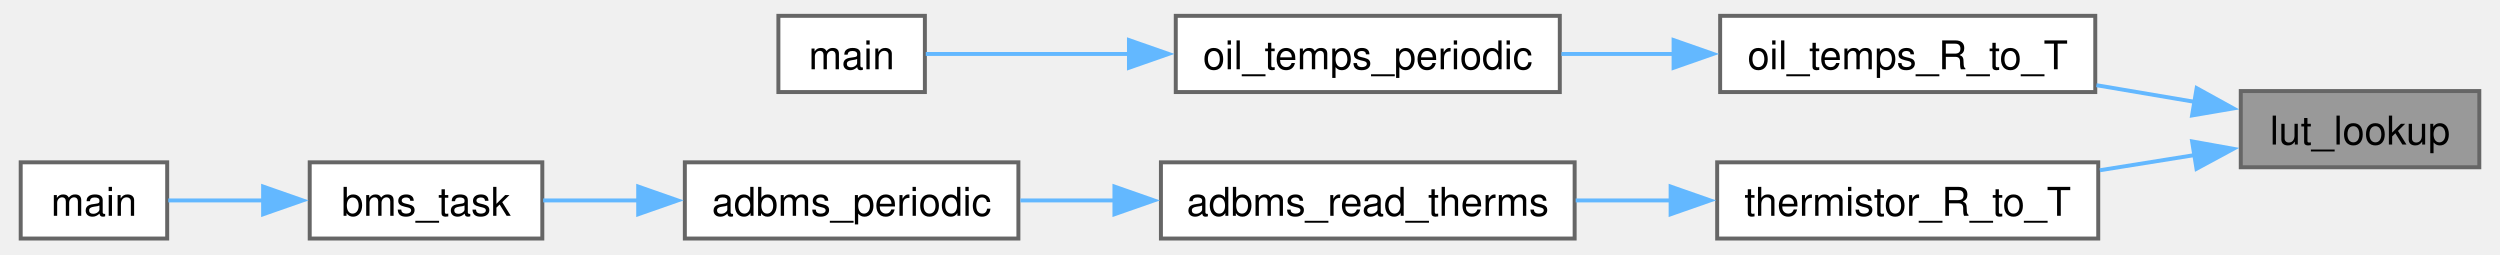
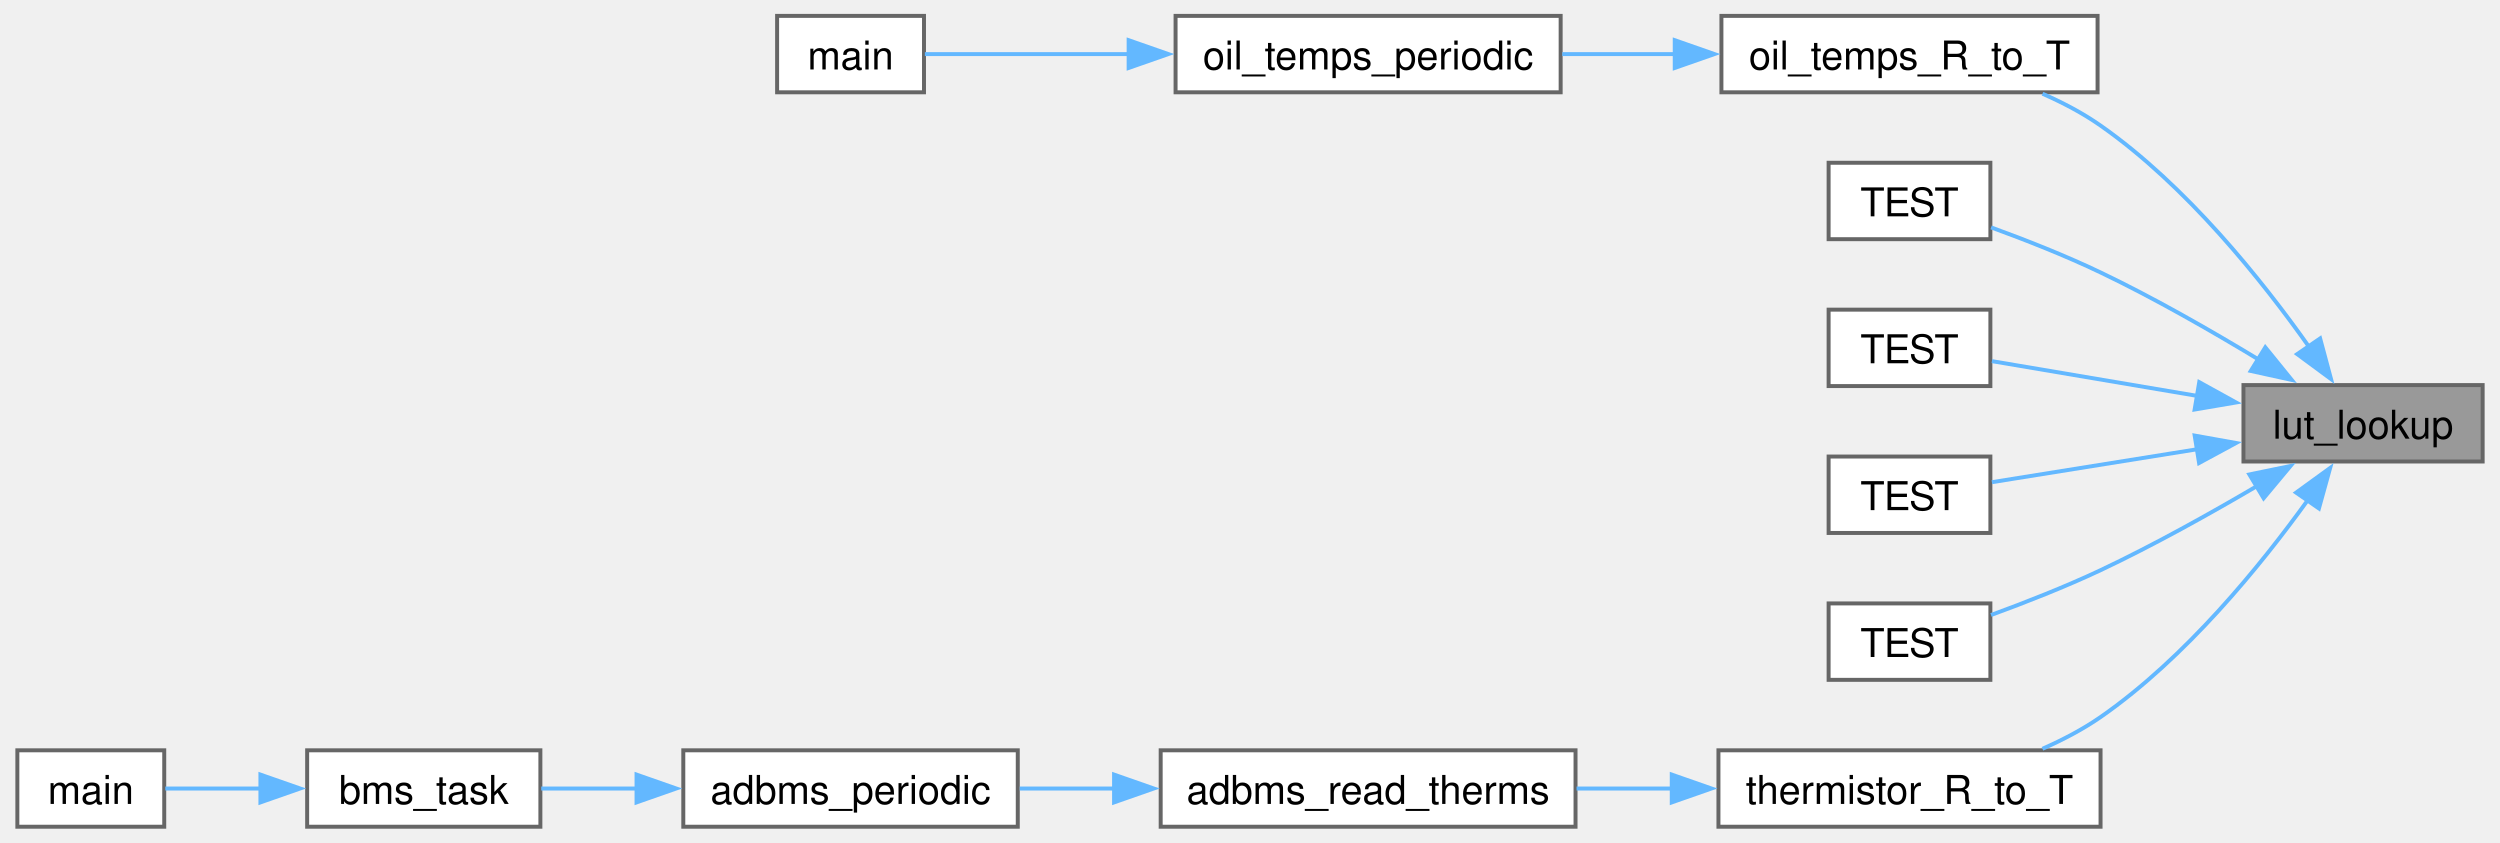
- <svg xmlns="http://www.w3.org/2000/svg" xmlns:xlink="http://www.w3.org/1999/xlink" width="629pt" height="64pt" viewBox="0.00 0.00 629.00 64.25">
-   <g id="graph0" class="graph" transform="scale(1 1) rotate(0) translate(4 60.25)">
+ <svg xmlns="http://www.w3.org/2000/svg" xmlns:xlink="http://www.w3.org/1999/xlink" width="629pt" height="212pt" viewBox="0.00 0.00 629.00 212.25">
+   <g id="graph0" class="graph" transform="scale(1 1) rotate(0) translate(4 208.25)">
    <g id="Node000001" class="node">
      <g id="a_Node000001">
        <a xlink:title="Lookup a value in a linear interpolation lookup table (LUT).">
-           <polygon fill="#999999" stroke="#666666" points="621,-37.25 560.75,-37.25 560.75,-18 621,-18 621,-37.25" />
-           <text text-anchor="middle" x="590.88" y="-23.75" font-family="Helvetica,sans-Serif" font-size="10.00">lut_lookup</text>
+           <polygon fill="#999999" stroke="#666666" points="621,-111.25 560.75,-111.25 560.75,-92 621,-92 621,-111.25" />
+           <text text-anchor="middle" x="590.88" y="-97.75" font-family="Helvetica,sans-Serif" font-size="10.00">lut_lookup</text>
        </a>
      </g>
    </g>
    <g id="Node000002" class="node">
      <g id="a_Node000002">
        <a xlink:href="oil__temps__table_8h.html#ab321eaf5c7269d88b721a81a7ae97389" target="_top" xlink:title=" ">
-           <polygon fill="white" stroke="#666666" points="524,-56.25 429.25,-56.25 429.25,-37 524,-37 524,-56.25" />
-           <text text-anchor="middle" x="476.62" y="-42.75" font-family="Helvetica,sans-Serif" font-size="10.00">oil_temps_R_to_T</text>
+           <polygon fill="white" stroke="#666666" points="524,-204.25 429.25,-204.25 429.25,-185 524,-185 524,-204.25" />
+           <text text-anchor="middle" x="476.62" y="-190.75" font-family="Helvetica,sans-Serif" font-size="10.00">oil_temps_R_to_T</text>
        </a>
      </g>
    </g>
    <g id="edge1_Node000001_Node000002" class="edge">
      <g id="a_edge1_Node000001_Node000002">
        <a xlink:title=" ">
-           <path fill="none" stroke="#63b8ff" d="M549.3,-34.49C541.18,-35.87 532.59,-37.32 524.29,-38.73" />
-           <polygon fill="#63b8ff" stroke="#63b8ff" points="549.61,-37.99 558.89,-32.87 548.45,-31.09 549.61,-37.99" />
+           <path fill="none" stroke="#63b8ff" d="M577.28,-120.87C565.46,-137.6 546.4,-161.48 524.75,-176.62 520.3,-179.74 515.24,-182.4 510.13,-184.64" />
+           <polygon fill="#63b8ff" stroke="#63b8ff" points="580.06,-123 582.81,-112.76 574.28,-119.05 580.06,-123" />
        </a>
      </g>
    </g>
    <g id="Node000005" class="node">
      <g id="a_Node000005">
+         <a xlink:href="lerp__lut__test_8cpp.html#a31fc6461d3df8d84dab42e3eae2c1f57" target="_top" xlink:title=" ">
+           <polygon fill="white" stroke="#666666" points="497,-167.25 456.25,-167.25 456.25,-148 497,-148 497,-167.25" />
+           <text text-anchor="middle" x="476.62" y="-153.75" font-family="Helvetica,sans-Serif" font-size="10.00">TEST</text>
+         </a>
+       </g>
+     </g>
+     <g id="edge4_Node000001_Node000005" class="edge">
+       <g id="a_edge4_Node000001_Node000005">
+         <a xlink:title=" ">
+           <path fill="none" stroke="#63b8ff" d="M564.56,-117.69C552.71,-124.87 538.27,-133.15 524.75,-139.62 515.9,-143.86 505.78,-147.84 497.18,-150.97" />
+           <polygon fill="#63b8ff" stroke="#63b8ff" points="566.25,-120.76 572.92,-112.54 562.58,-114.81 566.25,-120.76" />
+         </a>
+       </g>
+     </g>
+     <g id="Node000006" class="node">
+       <g id="a_Node000006">
+         <a xlink:href="lerp__lut__test_8cpp.html#abac3cdef8152cb8a67fd73746918bcc9" target="_top" xlink:title=" ">
+           <polygon fill="white" stroke="#666666" points="497,-130.25 456.25,-130.25 456.25,-111 497,-111 497,-130.25" />
+           <text text-anchor="middle" x="476.62" y="-116.75" font-family="Helvetica,sans-Serif" font-size="10.00">TEST</text>
+         </a>
+       </g>
+     </g>
+     <g id="edge5_Node000001_Node000006" class="edge">
+       <g id="a_edge5_Node000001_Node000006">
+         <a xlink:title=" ">
+           <path fill="none" stroke="#63b8ff" d="M549.19,-108.51C531.54,-111.5 511.69,-114.86 497.38,-117.28" />
+           <polygon fill="#63b8ff" stroke="#63b8ff" points="549.61,-111.99 558.89,-106.87 548.45,-105.09 549.61,-111.99" />
+         </a>
+       </g>
+     </g>
+     <g id="Node000007" class="node">
+       <g id="a_Node000007">
+         <a xlink:href="lerp__lut__test_8cpp.html#ae434e89b2a85826f27791d1141766f1a" target="_top" xlink:title=" ">
+           <polygon fill="white" stroke="#666666" points="497,-93.25 456.25,-93.25 456.25,-74 497,-74 497,-93.25" />
+           <text text-anchor="middle" x="476.62" y="-79.75" font-family="Helvetica,sans-Serif" font-size="10.00">TEST</text>
+         </a>
+       </g>
+     </g>
+     <g id="edge6_Node000001_Node000007" class="edge">
+       <g id="a_edge6_Node000001_Node000007">
+         <a xlink:title=" ">
+           <path fill="none" stroke="#63b8ff" d="M549.19,-95.1C531.54,-92.27 511.69,-89.09 497.38,-86.79" />
+           <polygon fill="#63b8ff" stroke="#63b8ff" points="548.46,-98.53 558.89,-96.66 549.57,-91.62 548.46,-98.53" />
+         </a>
+       </g>
+     </g>
+     <g id="Node000008" class="node">
+       <g id="a_Node000008">
+         <a xlink:href="lerp__lut__test_8cpp.html#a486edce26ea8fe0eddd457e76efd02fa" target="_top" xlink:title=" ">
+           <polygon fill="white" stroke="#666666" points="497,-56.25 456.25,-56.25 456.25,-37 497,-37 497,-56.25" />
+           <text text-anchor="middle" x="476.62" y="-42.75" font-family="Helvetica,sans-Serif" font-size="10.00">TEST</text>
+         </a>
+       </g>
+     </g>
+     <g id="edge7_Node000001_Node000008" class="edge">
+       <g id="a_edge7_Node000001_Node000008">
+         <a xlink:title=" ">
+           <path fill="none" stroke="#63b8ff" d="M564.27,-85.88C552.46,-78.94 538.12,-70.93 524.75,-64.62 515.88,-60.44 505.75,-56.47 497.16,-53.33" />
+           <polygon fill="#63b8ff" stroke="#63b8ff" points="562.23,-88.74 572.61,-90.87 565.83,-82.74 562.23,-88.74" />
+         </a>
+       </g>
+     </g>
+     <g id="Node000009" class="node">
+       <g id="a_Node000009">
        <a xlink:href="thermistor_8h.html#a026b496fe9ccc675fb110ee9bbc0e267" target="_top" xlink:title=" ">
          <polygon fill="white" stroke="#666666" points="524.75,-19.25 428.5,-19.25 428.5,0 524.75,0 524.75,-19.25" />
          <text text-anchor="middle" x="476.62" y="-5.75" font-family="Helvetica,sans-Serif" font-size="10.00">thermistor_R_to_T</text>
        </a>
      </g>
    </g>
-     <g id="edge4_Node000001_Node000005" class="edge">
-       <g id="a_edge4_Node000001_Node000005">
-         <a xlink:title=" ">
-           <path fill="none" stroke="#63b8ff" d="M549.02,-21.07C541.27,-19.83 533.09,-18.52 525.15,-17.25" />
-           <polygon fill="#63b8ff" stroke="#63b8ff" points="548.46,-24.53 558.89,-22.66 549.57,-17.62 548.46,-24.53" />
+     <g id="edge8_Node000001_Node000009" class="edge">
+       <g id="a_edge8_Node000001_Node000009">
+         <a xlink:title=" ">
+           <path fill="none" stroke="#63b8ff" d="M577.03,-82.38C565.16,-65.88 546.17,-42.5 524.75,-27.62 520.29,-24.53 515.23,-21.88 510.11,-19.63" />
+           <polygon fill="#63b8ff" stroke="#63b8ff" points="574.01,-84.16 582.59,-90.38 579.76,-80.17 574.01,-84.16" />
        </a>
      </g>
    </g>
    <g id="Node000003" class="node">
      <g id="a_Node000003">
        <a xlink:href="driveline_2main_8c.html#a9e053dc8eaef5ac3ca08188c1a766309" target="_top" xlink:title=" ">
-           <polygon fill="white" stroke="#666666" points="388.75,-56.25 291.75,-56.25 291.75,-37 388.75,-37 388.75,-56.25" />
-           <text text-anchor="middle" x="340.25" y="-42.75" font-family="Helvetica,sans-Serif" font-size="10.00">oil_temps_periodic</text>
+           <polygon fill="white" stroke="#666666" points="388.75,-204.25 291.75,-204.25 291.75,-185 388.75,-185 388.75,-204.25" />
+           <text text-anchor="middle" x="340.25" y="-190.75" font-family="Helvetica,sans-Serif" font-size="10.00">oil_temps_periodic</text>
        </a>
      </g>
    </g>
    <g id="edge2_Node000002_Node000003" class="edge">
      <g id="a_edge2_Node000002_Node000003">
        <a xlink:title=" ">
-           <path fill="none" stroke="#63b8ff" d="M417.6,-46.62C408.11,-46.62 398.37,-46.62 389.16,-46.62" />
-           <polygon fill="#63b8ff" stroke="#63b8ff" points="417.49,-50.13 427.49,-46.63 417.49,-43.13 417.49,-50.13" />
+           <path fill="none" stroke="#63b8ff" d="M417.6,-194.62C408.11,-194.62 398.37,-194.62 389.16,-194.62" />
+           <polygon fill="#63b8ff" stroke="#63b8ff" points="417.49,-198.13 427.49,-194.63 417.49,-191.13 417.49,-198.13" />
        </a>
      </g>
    </g>
    <g id="Node000004" class="node">
      <g id="a_Node000004">
        <a xlink:href="driveline_2main_8c.html#a840291bc02cba5474a4cb46a9b9566fe" target="_top" xlink:title=" ">
-           <polygon fill="white" stroke="#666666" points="228.38,-56.25 191.38,-56.25 191.38,-37 228.38,-37 228.38,-56.25" />
-           <text text-anchor="middle" x="209.88" y="-42.75" font-family="Helvetica,sans-Serif" font-size="10.00">main</text>
+           <polygon fill="white" stroke="#666666" points="228.38,-204.25 191.38,-204.25 191.38,-185 228.38,-185 228.38,-204.25" />
+           <text text-anchor="middle" x="209.88" y="-190.75" font-family="Helvetica,sans-Serif" font-size="10.00">main</text>
        </a>
      </g>
    </g>
    <g id="edge3_Node000003_Node000004" class="edge">
      <g id="a_edge3_Node000003_Node000004">
        <a xlink:title=" ">
-           <path fill="none" stroke="#63b8ff" d="M279.94,-46.62C261.25,-46.62 242.01,-46.62 228.6,-46.62" />
-           <polygon fill="#63b8ff" stroke="#63b8ff" points="279.93,-50.13 289.93,-46.63 279.93,-43.13 279.93,-50.13" />
-         </a>
-       </g>
-     </g>
-     <g id="Node000006" class="node">
-       <g id="a_Node000006">
+           <path fill="none" stroke="#63b8ff" d="M279.94,-194.62C261.25,-194.62 242.01,-194.62 228.6,-194.62" />
+           <polygon fill="#63b8ff" stroke="#63b8ff" points="279.93,-198.13 289.93,-194.63 279.93,-191.13 279.93,-198.13" />
+         </a>
+       </g>
+     </g>
+     <g id="Node000010" class="node">
+       <g id="a_Node000010">
        <a xlink:href="adbms_8c.html#a26b82e2eae1b0d9c34d5666901f29bce" target="_top" xlink:title="Read all GPIO/thermistor values (voltage and calculate temperature) and update module/pack statistics...">
          <polygon fill="white" stroke="#666666" points="392.5,-19.25 288,-19.25 288,0 392.5,0 392.5,-19.25" />
          <text text-anchor="middle" x="340.25" y="-5.75" font-family="Helvetica,sans-Serif" font-size="10.00">adbms_read_therms</text>
        </a>
      </g>
    </g>
-     <g id="edge5_Node000005_Node000006" class="edge">
-       <g id="a_edge5_Node000005_Node000006">
+     <g id="edge9_Node000009_Node000010" class="edge">
+       <g id="a_edge9_Node000009_Node000010">
        <a xlink:title=" ">
          <path fill="none" stroke="#63b8ff" d="M417,-9.62C408.93,-9.62 400.69,-9.62 392.76,-9.62" />
          <polygon fill="#63b8ff" stroke="#63b8ff" points="416.74,-13.13 426.74,-9.63 416.74,-6.13 416.74,-13.13" />
        </a>
      </g>
    </g>
-     <g id="Node000007" class="node">
-       <g id="a_Node000007">
+     <g id="Node000011" class="node">
+       <g id="a_Node000011">
        <a xlink:href="adbms_8c.html#a0a1de1018dba58040d4cab70ead2ca28" target="_top" xlink:title="Periodic service routine for connection, measurements, and balancing.">
          <polygon fill="white" stroke="#666666" points="252,-19.25 167.75,-19.25 167.75,0 252,0 252,-19.25" />
          <text text-anchor="middle" x="209.88" y="-5.75" font-family="Helvetica,sans-Serif" font-size="10.00">adbms_periodic</text>
        </a>
      </g>
    </g>
-     <g id="edge6_Node000006_Node000007" class="edge">
-       <g id="a_edge6_Node000006_Node000007">
+     <g id="edge10_Node000010_Node000011" class="edge">
+       <g id="a_edge10_Node000010_Node000011">
        <a xlink:title=" ">
          <path fill="none" stroke="#63b8ff" d="M276.39,-9.62C268.28,-9.62 260.14,-9.62 252.5,-9.62" />
          <polygon fill="#63b8ff" stroke="#63b8ff" points="276.26,-13.13 286.26,-9.63 276.26,-6.13 276.26,-13.13" />
        </a>
      </g>
    </g>
-     <g id="Node000008" class="node">
-       <g id="a_Node000008">
+     <g id="Node000012" class="node">
+       <g id="a_Node000012">
        <a xlink:href="a__box_2main_8c.html#a78865f7731d4b7186cdc06c8ff03a0e4" target="_top" xlink:title=" ">
          <polygon fill="white" stroke="#666666" points="131.75,-19.25 73,-19.25 73,0 131.75,0 131.75,-19.25" />
          <text text-anchor="middle" x="102.38" y="-5.75" font-family="Helvetica,sans-Serif" font-size="10.00">bms_task</text>
        </a>
      </g>
    </g>
-     <g id="edge7_Node000007_Node000008" class="edge">
-       <g id="a_edge7_Node000007_Node000008">
+     <g id="edge11_Node000011_Node000012" class="edge">
+       <g id="a_edge11_Node000011_Node000012">
        <a xlink:title=" ">
          <path fill="none" stroke="#63b8ff" d="M156.17,-9.62C147.82,-9.62 139.47,-9.62 131.96,-9.62" />
          <polygon fill="#63b8ff" stroke="#63b8ff" points="155.97,-13.13 165.97,-9.63 155.97,-6.13 155.97,-13.13" />
        </a>
      </g>
    </g>
-     <g id="Node000009" class="node">
-       <g id="a_Node000009">
+     <g id="Node000013" class="node">
+       <g id="a_Node000013">
        <a xlink:href="a__box_2main_8c.html#a840291bc02cba5474a4cb46a9b9566fe" target="_top" xlink:title=" ">
          <polygon fill="white" stroke="#666666" points="37,-19.25 0,-19.25 0,0 37,0 37,-19.25" />
          <text text-anchor="middle" x="18.5" y="-5.75" font-family="Helvetica,sans-Serif" font-size="10.00">main</text>
        </a>
      </g>
    </g>
-     <g id="edge8_Node000008_Node000009" class="edge">
-       <g id="a_edge8_Node000008_Node000009">
+     <g id="edge12_Node000012_Node000013" class="edge">
+       <g id="a_edge12_Node000012_Node000013">
        <a xlink:title=" ">
          <path fill="none" stroke="#63b8ff" d="M61.37,-9.62C52.9,-9.62 44.39,-9.62 37.27,-9.62" />
          <polygon fill="#63b8ff" stroke="#63b8ff" points="61.23,-13.13 71.23,-9.63 61.23,-6.13 61.23,-13.13" />
        </a>
      </g>
    </g>
  </g>
</svg>
